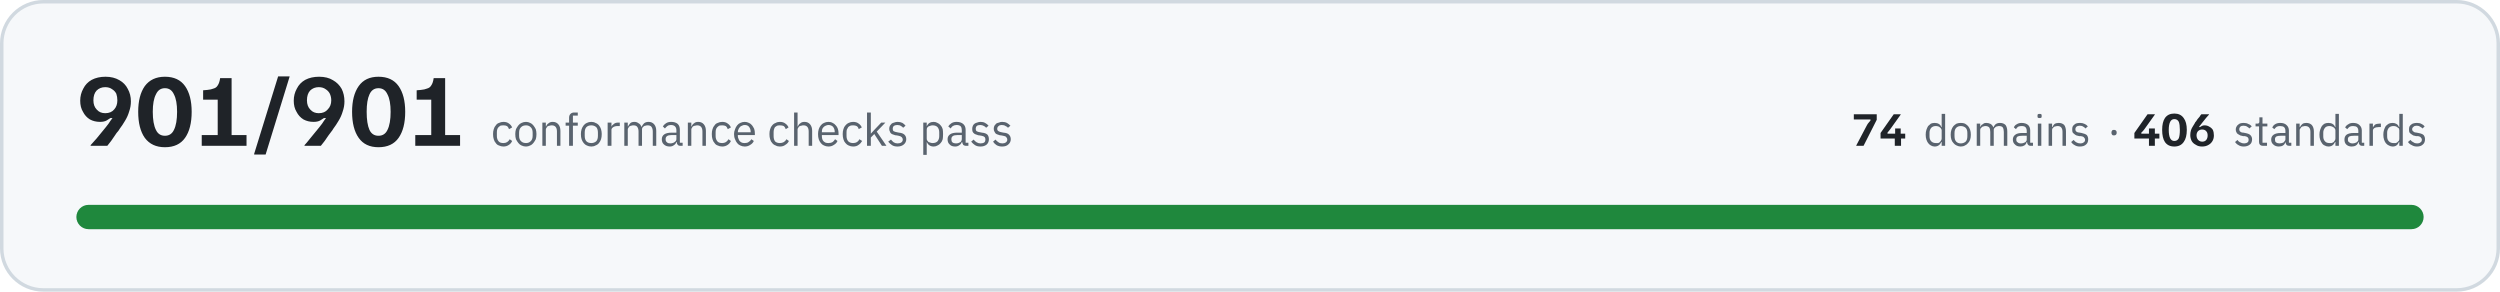
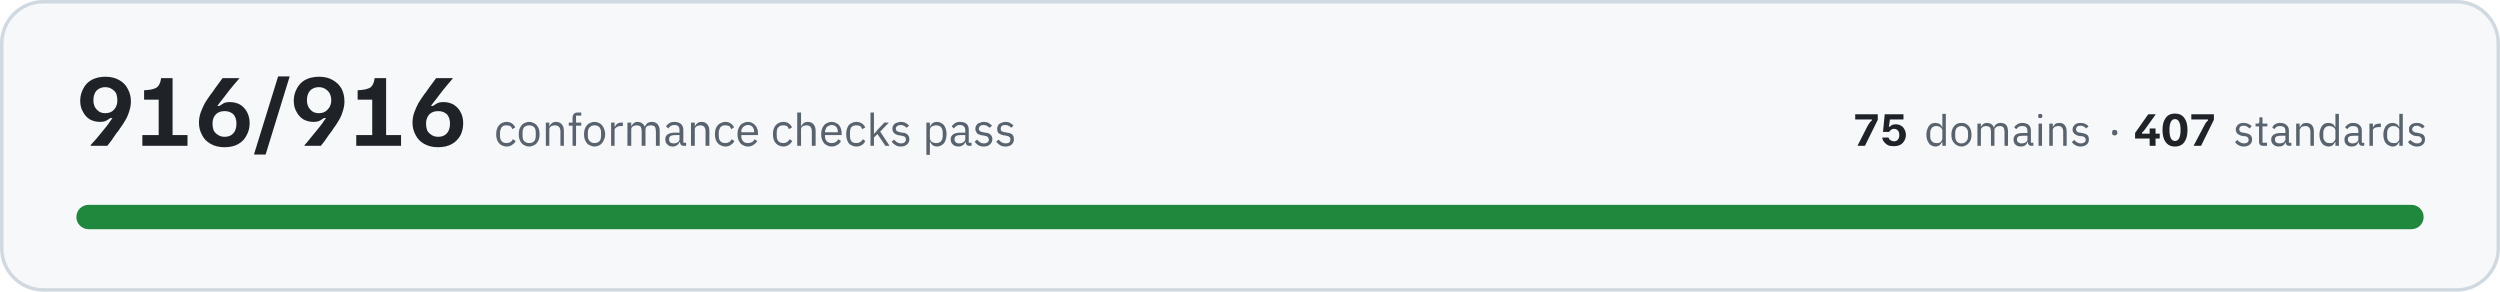
- <svg xmlns="http://www.w3.org/2000/svg" width="720" height="84" viewBox="0 0 7200 840" role="img" aria-label="All 901 conformance checks pass, across 74 domains and 406 standards">
+ <svg xmlns="http://www.w3.org/2000/svg" width="720" height="84" viewBox="0 0 7200 840" role="img" aria-label="All 916 conformance checks pass, across 75 domains and 407 standards">
  <rect x="5" y="5" width="7190" height="830" rx="120" fill="#f6f8fa" stroke="#d1d9e0" stroke-width="10" />
-   <path fill="#1f2328" d="M261 420L261 418Q266 413 278 399Q290 385 305 366Q314 355 318 348Q323 341 324 340L318 340Q314 343 307 347Q300 351 288 351Q272 351 259 344Q246 336 239 322Q231 309 231 290Q231 271 240 255Q248 239 264 230Q281 221 304 221Q327 221 344 231Q360 240 368 256Q377 272 377 292Q377 307 372 321Q368 335 360 348Q353 360 344 372Q344 373 340 378Q336 382 331 390Q326 398 320 406Q314 413 309 420L261 420ZM303 326Q320 326 329 315Q338 305 338 289Q338 279 335 270Q331 262 323 257Q315 251 303 251Q288 251 278 261Q269 271 269 289Q269 306 279 316Q288 326 303 326ZM475 424Q437 424 417 397Q398 370 398 322Q398 275 417 248Q437 221 475 221Q514 221 533 248Q552 275 552 322Q552 370 533 397Q514 424 475 424ZM475 391Q493 391 501 374Q510 356 510 322Q510 289 501 272Q493 254 475 254Q457 254 449 272Q440 289 440 322Q440 356 449 374Q457 391 475 391ZM581 420L581 389L627 389L627 287L585 287L585 260L597 259Q608 258 615 255Q623 253 627 246Q632 239 634 225L667 225L667 389L710 389L710 420L581 420ZM732 445L732 443L801 220L834 220L834 221L765 445L732 445ZM877 420L877 418Q882 413 893 399Q905 385 920 366Q929 355 933 348Q938 341 939 340L933 340Q929 343 922 347Q915 351 903 351Q887 351 874 344Q861 336 854 322Q846 309 846 290Q846 271 855 255Q863 239 879 230Q896 221 919 221Q943 221 959 231Q975 240 984 256Q992 272 992 292Q992 307 987 321Q983 335 975 348Q968 360 959 372Q959 373 955 378Q952 382 946 390Q941 398 935 406Q929 413 924 420L877 420ZM918 326Q935 326 944 315Q954 305 954 289Q954 279 950 270Q946 262 938 257Q930 251 918 251Q903 251 893 261Q884 271 884 289Q884 306 894 316Q903 326 918 326ZM1090 424Q1052 424 1033 397Q1014 370 1014 322Q1014 275 1033 248Q1052 221 1090 221Q1129 221 1148 248Q1167 275 1167 322Q1167 370 1148 397Q1129 424 1090 424ZM1090 391Q1108 391 1116 374Q1125 356 1125 322Q1125 289 1116 272Q1108 254 1090 254Q1072 254 1064 272Q1056 289 1056 322Q1056 356 1064 374Q1072 391 1090 391ZM1196 420L1196 389L1242 389L1242 287L1200 287L1200 260L1212 259Q1223 258 1230 255Q1238 253 1242 246Q1247 239 1249 225L1282 225L1282 389L1325 389L1325 420L1196 420Z" />
-   <path fill="#59636e" d="M1450 422Q1443 422 1437 419Q1431 417 1428 412Q1424 408 1422 401Q1420 395 1420 386Q1420 378 1422 372Q1424 365 1428 361Q1431 356 1437 354Q1443 351 1450 351Q1460 351 1466 356Q1472 360 1475 367L1466 372Q1464 366 1460 363Q1456 361 1450 361Q1445 361 1441 362Q1438 364 1436 366Q1433 369 1432 373Q1431 376 1431 381L1431 392Q1431 401 1436 407Q1440 412 1450 412Q1462 412 1468 401L1475 406Q1472 413 1466 417Q1459 422 1450 422ZM1515 422Q1508 422 1502 419Q1497 417 1493 412Q1489 407 1486 401Q1484 395 1484 386Q1484 379 1486 372Q1489 366 1493 361Q1497 356 1502 354Q1508 351 1515 351Q1521 351 1527 354Q1532 356 1536 361Q1540 366 1543 372Q1545 379 1545 386Q1545 395 1543 401Q1540 407 1536 412Q1532 417 1527 419Q1521 422 1515 422ZM1515 412Q1523 412 1528 407Q1534 402 1534 391L1534 382Q1534 371 1528 366Q1523 361 1515 361Q1506 361 1501 366Q1495 371 1495 382L1495 391Q1495 402 1501 407Q1506 412 1515 412ZM1562 420L1562 353L1572 353L1572 364L1573 364Q1575 358 1580 355Q1584 351 1592 351Q1602 351 1608 358Q1614 365 1614 377L1614 420L1604 420L1604 379Q1604 361 1589 361Q1586 361 1583 362Q1580 362 1577 364Q1575 365 1574 368Q1572 370 1572 373L1572 420L1562 420ZM1639 362L1629 362L1629 353L1639 353L1639 339Q1639 332 1643 328Q1647 324 1654 324L1664 324L1664 333L1650 333L1650 353L1664 353L1664 362L1650 362L1650 420L1639 420L1639 362ZM1703 422Q1696 422 1690 419Q1685 417 1681 412Q1677 407 1675 401Q1673 395 1673 386Q1673 379 1675 372Q1677 366 1681 361Q1685 356 1690 354Q1696 351 1703 351Q1710 351 1715 354Q1721 356 1725 361Q1729 366 1731 372Q1733 379 1733 386Q1733 395 1731 401Q1729 407 1725 412Q1721 417 1715 419Q1710 422 1703 422ZM1703 412Q1711 412 1717 407Q1722 402 1722 391L1722 382Q1722 371 1717 366Q1711 361 1703 361Q1694 361 1689 366Q1684 371 1684 382L1684 391Q1684 402 1689 407Q1694 412 1703 412ZM1750 420L1750 353L1761 353L1761 365L1761 365Q1763 360 1768 357Q1772 353 1781 353L1785 353L1785 363L1779 363Q1770 363 1765 367Q1761 370 1761 374L1761 420L1750 420ZM1798 420L1798 353L1808 353L1808 364L1809 364Q1810 361 1812 359Q1813 357 1815 355Q1817 353 1820 352Q1823 351 1827 351Q1834 351 1839 355Q1845 358 1847 365L1848 365Q1850 360 1855 355Q1860 351 1868 351Q1878 351 1884 358Q1890 365 1890 377L1890 420L1880 420L1880 379Q1880 370 1876 365Q1873 361 1865 361Q1862 361 1859 362Q1856 362 1854 364Q1852 365 1850 368Q1849 370 1849 373L1849 420L1839 420L1839 379Q1839 370 1835 365Q1832 361 1824 361Q1821 361 1818 362Q1816 362 1813 364Q1811 365 1810 368Q1808 370 1808 373L1808 420L1798 420ZM1960 420Q1954 420 1952 417Q1949 414 1949 409L1948 409Q1946 415 1941 418Q1936 422 1929 422Q1918 422 1912 416Q1906 411 1906 401Q1906 392 1913 387Q1920 382 1935 382L1948 382L1948 375Q1948 368 1944 364Q1940 360 1932 360Q1926 360 1922 363Q1918 366 1915 370L1909 364Q1912 359 1918 355Q1924 351 1933 351Q1945 351 1952 357Q1958 363 1958 374L1958 411L1966 411L1966 420L1960 420ZM1930 413Q1934 413 1937 412Q1941 411 1943 409Q1945 408 1947 405Q1948 403 1948 400L1948 389L1934 389Q1925 389 1921 392Q1917 395 1917 400L1917 402Q1917 407 1921 410Q1924 413 1930 413ZM1981 420L1981 353L1991 353L1991 364L1992 364Q1994 358 1999 355Q2003 351 2011 351Q2021 351 2027 358Q2033 365 2033 377L2033 420L2023 420L2023 379Q2023 361 2008 361Q2005 361 2002 362Q1999 362 1996 364Q1994 365 1993 368Q1991 370 1991 373L1991 420L1981 420ZM2080 422Q2073 422 2067 419Q2061 417 2058 412Q2054 408 2052 401Q2050 395 2050 386Q2050 378 2052 372Q2054 365 2058 361Q2061 356 2067 354Q2073 351 2080 351Q2090 351 2096 356Q2102 360 2105 367L2096 372Q2094 366 2090 363Q2086 361 2080 361Q2075 361 2071 362Q2068 364 2066 366Q2063 369 2062 373Q2061 376 2061 381L2061 392Q2061 401 2066 407Q2070 412 2080 412Q2092 412 2098 401L2105 406Q2102 413 2096 417Q2089 422 2080 422ZM2145 422Q2138 422 2132 419Q2127 417 2123 412Q2119 407 2117 401Q2114 395 2114 386Q2114 379 2117 372Q2119 366 2123 361Q2127 356 2132 354Q2138 351 2145 351Q2151 351 2157 354Q2162 356 2166 361Q2169 365 2172 371Q2174 377 2174 384L2174 389L2125 389L2125 392Q2125 396 2127 400Q2128 404 2131 407Q2133 409 2137 411Q2141 412 2145 412Q2152 412 2156 409Q2161 406 2164 401L2171 406Q2168 413 2161 417Q2154 422 2145 422ZM2145 360Q2140 360 2137 362Q2133 363 2131 366Q2128 369 2127 372Q2125 376 2125 380L2125 381L2162 381L2162 380Q2162 371 2157 365Q2153 360 2145 360ZM2246 422Q2239 422 2234 419Q2228 417 2224 412Q2220 408 2218 401Q2216 395 2216 386Q2216 378 2218 372Q2220 365 2224 361Q2228 356 2234 354Q2239 351 2246 351Q2256 351 2262 356Q2268 360 2271 367L2263 372Q2261 366 2257 363Q2253 361 2246 361Q2242 361 2238 362Q2235 364 2232 366Q2230 369 2229 373Q2228 376 2228 381L2228 392Q2228 401 2232 407Q2237 412 2246 412Q2259 412 2265 401L2272 406Q2269 413 2262 417Q2256 422 2246 422ZM2287 324L2297 324L2297 364L2298 364Q2300 358 2305 355Q2309 351 2317 351Q2327 351 2333 358Q2339 365 2339 377L2339 420L2329 420L2329 379Q2329 361 2314 361Q2310 361 2308 362Q2305 362 2302 364Q2300 365 2299 368Q2297 370 2297 373L2297 420L2287 420L2287 324ZM2386 422Q2379 422 2373 419Q2368 417 2364 412Q2360 407 2358 401Q2356 395 2356 386Q2356 379 2358 372Q2360 366 2364 361Q2368 356 2373 354Q2379 351 2386 351Q2393 351 2398 354Q2403 356 2407 361Q2411 365 2413 371Q2415 377 2415 384L2415 389L2367 389L2367 392Q2367 396 2368 400Q2369 404 2372 407Q2374 409 2378 411Q2382 412 2386 412Q2393 412 2398 409Q2402 406 2405 401L2412 406Q2409 413 2402 417Q2395 422 2386 422ZM2386 360Q2382 360 2378 362Q2375 363 2372 366Q2369 369 2368 372Q2367 376 2367 380L2367 381L2404 381L2404 380Q2404 371 2399 365Q2394 360 2386 360ZM2457 422Q2450 422 2444 419Q2439 417 2435 412Q2431 408 2429 401Q2427 395 2427 386Q2427 378 2429 372Q2431 365 2435 361Q2439 356 2444 354Q2450 351 2457 351Q2467 351 2473 356Q2479 360 2482 367L2473 372Q2472 366 2467 363Q2463 361 2457 361Q2452 361 2449 362Q2445 364 2443 366Q2441 369 2439 373Q2438 376 2438 381L2438 392Q2438 401 2443 407Q2448 412 2457 412Q2470 412 2475 401L2483 406Q2479 413 2473 417Q2467 422 2457 422ZM2497 324L2508 324L2508 385L2508 385L2519 373L2538 353L2550 353L2525 379L2553 420L2540 420L2518 386L2508 396L2508 420L2497 420L2497 324ZM2585 422Q2575 422 2569 418Q2563 414 2558 408L2566 402Q2570 407 2574 410Q2579 413 2585 413Q2592 413 2596 410Q2600 407 2600 402Q2600 398 2597 395Q2594 392 2588 391L2583 390Q2578 390 2574 388Q2570 387 2567 385Q2564 383 2563 379Q2561 376 2561 371Q2561 366 2563 362Q2565 359 2568 356Q2571 354 2575 353Q2580 351 2585 351Q2593 351 2599 354Q2604 357 2608 362L2601 368Q2599 365 2595 363Q2591 360 2584 360Q2578 360 2574 363Q2571 366 2571 371Q2571 376 2574 378Q2578 380 2584 381L2589 382Q2600 383 2605 388Q2610 393 2610 401Q2610 410 2603 416Q2596 422 2585 422ZM2659 353L2669 353L2669 364L2669 364Q2672 357 2677 354Q2682 351 2689 351Q2695 351 2700 354Q2705 356 2709 361Q2713 365 2715 372Q2716 378 2716 386Q2716 395 2715 401Q2713 408 2709 412Q2705 417 2700 419Q2695 422 2689 422Q2675 422 2669 409L2669 409L2669 446L2659 446L2659 353ZM2686 412Q2695 412 2700 407Q2705 401 2705 392L2705 381Q2705 372 2700 366Q2695 361 2686 361Q2683 361 2680 362Q2676 363 2674 364Q2672 366 2670 368Q2669 371 2669 374L2669 399Q2669 402 2670 404Q2672 407 2674 409Q2676 410 2680 411Q2683 412 2686 412ZM2783 420Q2777 420 2774 417Q2772 414 2771 409L2770 409Q2768 415 2763 418Q2758 422 2751 422Q2740 422 2735 416Q2729 411 2729 401Q2729 392 2736 387Q2743 382 2757 382L2770 382L2770 375Q2770 368 2767 364Q2763 360 2755 360Q2749 360 2744 363Q2740 366 2738 370L2731 364Q2734 359 2740 355Q2746 351 2755 351Q2767 351 2774 357Q2781 363 2781 374L2781 411L2789 411L2789 420L2783 420ZM2753 413Q2757 413 2760 412Q2763 411 2766 409Q2768 408 2769 405Q2770 403 2770 400L2770 389L2757 389Q2748 389 2744 392Q2740 395 2740 400L2740 402Q2740 407 2743 410Q2747 413 2753 413ZM2824 422Q2814 422 2808 418Q2802 414 2797 408L2804 402Q2808 407 2813 410Q2818 413 2824 413Q2831 413 2835 410Q2838 407 2838 402Q2838 398 2836 395Q2833 392 2827 391L2821 390Q2817 390 2813 388Q2809 387 2806 385Q2803 383 2801 379Q2800 376 2800 371Q2800 366 2802 362Q2803 359 2807 356Q2810 354 2814 353Q2819 351 2824 351Q2832 351 2837 354Q2843 357 2847 362L2840 368Q2838 365 2834 363Q2829 360 2823 360Q2816 360 2813 363Q2810 366 2810 371Q2810 376 2813 378Q2816 380 2823 381L2828 382Q2839 383 2844 388Q2848 393 2848 401Q2848 410 2842 416Q2835 422 2824 422ZM2886 422Q2877 422 2870 418Q2864 414 2860 408L2867 402Q2871 407 2876 410Q2880 413 2887 413Q2893 413 2897 410Q2901 407 2901 402Q2901 398 2898 395Q2896 392 2889 391L2884 390Q2879 390 2875 388Q2871 387 2868 385Q2866 383 2864 379Q2862 376 2862 371Q2862 366 2864 362Q2866 359 2869 356Q2872 354 2877 353Q2881 351 2886 351Q2894 351 2900 354Q2905 357 2910 362L2903 368Q2901 365 2896 363Q2892 360 2885 360Q2879 360 2876 363Q2872 366 2872 371Q2872 376 2876 378Q2879 380 2885 381L2890 382Q2902 383 2906 388Q2911 393 2911 401Q2911 410 2904 416Q2898 422 2886 422Z" />
-   <path fill="#1f2328" d="M5346 420L5346 419L5376 362Q5379 356 5382 353Q5384 350 5387 347L5387 344L5339 344L5339 329L5405 329L5405 345L5367 420L5346 420ZM5416 399L5416 383L5454 329L5474 329L5474 330L5444 372Q5442 374 5440 377Q5438 379 5436 382L5436 385L5487 385L5487 399L5416 399ZM5457 420L5457 392L5458 392L5458 370L5474 370L5474 392L5475 392L5475 420L5457 420Z" />
-   <path fill="#59636e" d="M5592 409L5591 409Q5585 422 5572 422Q5566 422 5561 419Q5557 417 5553 412Q5550 408 5548 402Q5546 396 5546 388Q5546 380 5548 374Q5550 368 5553 363Q5557 359 5561 356Q5566 354 5572 354Q5579 354 5584 357Q5589 360 5591 366L5592 366L5592 328L5602 328L5602 420L5592 420L5592 409ZM5575 412Q5578 412 5582 412Q5585 411 5587 409Q5589 407 5590 405Q5592 402 5592 399L5592 375Q5592 373 5590 370Q5589 368 5587 367Q5585 365 5582 364Q5578 363 5575 363Q5567 363 5562 368Q5557 374 5557 382L5557 393Q5557 402 5562 407Q5567 412 5575 412ZM5647 422Q5641 422 5635 419Q5630 417 5626 412Q5622 408 5620 402Q5618 396 5618 388Q5618 380 5620 374Q5622 368 5626 363Q5630 359 5635 356Q5641 354 5647 354Q5654 354 5659 356Q5664 359 5668 363Q5672 368 5674 374Q5676 380 5676 388Q5676 396 5674 402Q5672 408 5668 412Q5664 417 5659 419Q5654 422 5647 422ZM5647 413Q5655 413 5661 408Q5666 403 5666 392L5666 383Q5666 373 5661 368Q5655 363 5647 363Q5639 363 5634 368Q5629 373 5629 383L5629 392Q5629 403 5634 408Q5639 413 5647 413ZM5693 420L5693 356L5703 356L5703 366L5703 366Q5705 363 5706 361Q5707 359 5710 358Q5712 356 5714 355Q5717 354 5721 354Q5727 354 5733 357Q5738 360 5741 367L5741 367Q5743 362 5747 358Q5752 354 5760 354Q5770 354 5776 360Q5781 367 5781 379L5781 420L5771 420L5771 380Q5771 372 5768 367Q5765 363 5757 363Q5754 363 5752 364Q5749 364 5747 366Q5745 368 5743 370Q5742 372 5742 375L5742 420L5732 420L5732 380Q5732 372 5729 367Q5725 363 5718 363Q5715 363 5713 364Q5710 364 5708 366Q5706 368 5704 370Q5703 372 5703 375L5703 420L5693 420ZM5849 420Q5843 420 5841 417Q5838 414 5838 409L5837 409Q5835 416 5830 419Q5825 422 5819 422Q5808 422 5803 416Q5797 411 5797 402Q5797 393 5804 388Q5810 383 5824 383L5837 383L5837 377Q5837 370 5833 366Q5830 363 5822 363Q5816 363 5812 365Q5808 368 5806 372L5800 367Q5802 361 5808 358Q5814 354 5822 354Q5834 354 5841 360Q5847 366 5847 376L5847 411L5855 411L5855 420L5849 420ZM5820 413Q5824 413 5827 412Q5830 411 5832 410Q5835 408 5836 406Q5837 404 5837 401L5837 391L5824 391Q5815 391 5811 393Q5807 396 5807 400L5807 403Q5807 408 5811 410Q5814 413 5820 413ZM5874 340Q5871 340 5869 339Q5868 337 5868 335L5868 333Q5868 331 5869 329Q5871 328 5874 328Q5877 328 5879 329Q5880 331 5880 333L5880 335Q5880 337 5879 339Q5877 340 5874 340ZM5869 356L5879 356L5879 420L5869 420L5869 356ZM5900 420L5900 356L5910 356L5910 366L5911 366Q5913 361 5917 357Q5922 354 5929 354Q5939 354 5945 360Q5950 367 5950 379L5950 420L5940 420L5940 380Q5940 363 5926 363Q5923 363 5920 364Q5917 364 5915 366Q5913 368 5911 370Q5910 372 5910 375L5910 420L5900 420ZM5990 422Q5981 422 5975 418Q5969 415 5965 409L5972 403Q5976 408 5980 410Q5985 413 5991 413Q5998 413 6001 410Q6005 408 6005 402Q6005 399 6002 396Q6000 393 5993 392L5988 392Q5984 391 5980 390Q5976 388 5974 386Q5971 384 5969 381Q5968 378 5968 373Q5968 368 5969 365Q5971 361 5974 359Q5977 356 5981 355Q5986 354 5991 354Q5998 354 6004 357Q6009 359 6013 364L6006 370Q6004 367 6000 365Q5996 362 5990 362Q5984 362 5980 365Q5977 368 5977 372Q5977 377 5980 379Q5984 382 5990 382L5995 383Q6005 385 6010 389Q6014 394 6014 401Q6014 411 6008 416Q6002 422 5990 422Z" />
-   <path fill="#59636e" d="M6088 390Q6084 390 6083 388Q6081 386 6081 383L6081 381Q6081 378 6083 376Q6084 374 6088 374Q6092 374 6094 376Q6096 378 6096 381L6096 383Q6096 386 6094 388Q6092 390 6088 390Z" />
-   <path fill="#1f2328" d="M6147 399L6147 383L6185 329L6206 329L6206 330L6176 372Q6174 374 6172 377Q6170 379 6167 382L6167 385L6219 385L6219 399L6147 399ZM6189 420L6189 392L6189 392L6189 370L6206 370L6206 392L6206 392L6206 420L6189 420ZM6262 422Q6244 422 6235 409Q6227 397 6227 374Q6227 352 6235 340Q6244 327 6262 327Q6280 327 6289 340Q6298 352 6298 374Q6298 397 6289 409Q6280 422 6262 422ZM6262 406Q6271 406 6275 398Q6278 390 6278 374Q6278 359 6275 351Q6271 343 6262 343Q6254 343 6250 351Q6246 359 6246 374Q6246 390 6250 398Q6254 406 6262 406ZM6342 422Q6331 422 6324 417Q6316 413 6312 406Q6308 398 6308 389Q6308 382 6310 375Q6312 369 6316 363Q6320 357 6323 351Q6324 351 6325 349Q6327 346 6329 343Q6332 340 6335 336Q6337 332 6340 329L6362 329L6362 330Q6360 332 6354 339Q6349 345 6342 354Q6338 359 6335 363Q6333 366 6333 366L6336 366Q6338 365 6341 363Q6344 361 6349 361Q6357 361 6363 365Q6369 368 6373 374Q6376 381 6376 390Q6376 399 6372 406Q6368 413 6361 417Q6353 422 6342 422ZM6342 408Q6350 408 6354 403Q6358 398 6358 390Q6358 382 6354 378Q6350 373 6342 373Q6335 373 6330 378Q6326 383 6326 390Q6326 395 6328 399Q6330 403 6333 405Q6337 408 6342 408Z" />
+   <path fill="#1f2328" d="M261 420L261 418Q266 413 278 399Q290 385 305 366Q314 355 318 348Q323 341 324 340L318 340Q314 343 307 347Q300 351 288 351Q272 351 259 344Q246 336 239 322Q231 309 231 290Q231 271 240 255Q248 239 264 230Q281 221 304 221Q327 221 344 231Q360 240 368 256Q377 272 377 292Q377 307 372 321Q368 335 360 348Q353 360 344 372Q344 373 340 378Q336 382 331 390Q326 398 320 406Q314 413 309 420L261 420ZM303 326Q320 326 329 315Q338 305 338 289Q338 279 335 270Q331 262 323 257Q315 251 303 251Q288 251 278 261Q269 271 269 289Q269 306 279 316Q288 326 303 326ZM410 420L410 389L457 389L457 287L415 287L415 260L427 259Q438 258 445 255Q452 253 457 246Q462 239 464 225L497 225L497 389L540 389L540 420L410 420ZM646 424Q623 424 606 414Q590 405 582 389Q573 373 573 353Q573 338 578 324Q583 310 590 297Q598 284 606 273Q606 272 610 268Q614 262 619 255Q624 248 630 240Q636 232 641 225L689 225L689 226Q684 232 672 246Q660 260 646 279Q637 290 632 297Q627 304 626 305L632 305Q636 302 643 298Q650 294 662 294Q678 294 691 301Q704 309 711 322Q719 336 719 355Q719 374 710 390Q702 406 686 415Q670 424 646 424ZM647 394Q663 394 672 384Q681 374 681 356Q681 339 672 329Q662 320 647 320Q630 320 621 330Q612 340 612 356Q612 366 615 375Q619 383 627 388Q635 394 647 394ZM732 445L732 443L801 220L834 220L834 221L765 445L732 445ZM877 420L877 418Q882 413 893 399Q905 385 920 366Q929 355 933 348Q938 341 939 340L933 340Q929 343 922 347Q915 351 903 351Q887 351 874 344Q861 336 854 322Q846 309 846 290Q846 271 855 255Q863 239 879 230Q896 221 919 221Q943 221 959 231Q975 240 984 256Q992 272 992 292Q992 307 987 321Q983 335 975 348Q968 360 959 372Q959 373 955 378Q952 382 946 390Q941 398 935 406Q929 413 924 420L877 420ZM918 326Q935 326 944 315Q954 305 954 289Q954 279 950 270Q946 262 938 257Q930 251 918 251Q903 251 893 261Q884 271 884 289Q884 306 894 316Q903 326 918 326ZM1026 420L1026 389L1072 389L1072 287L1030 287L1030 260L1042 259Q1053 258 1060 255Q1068 253 1072 246Q1077 239 1079 225L1112 225L1112 389L1155 389L1155 420L1026 420ZM1261 424Q1238 424 1221 414Q1205 405 1197 389Q1188 373 1188 353Q1188 338 1193 324Q1198 310 1205 297Q1213 284 1221 273Q1221 272 1225 268Q1229 262 1234 255Q1239 248 1245 240Q1251 232 1256 225L1304 225L1304 226Q1299 232 1287 246Q1275 260 1261 279Q1252 290 1247 297Q1242 304 1241 305L1247 305Q1251 302 1258 298Q1265 294 1277 294Q1293 294 1306 301Q1319 309 1326 322Q1334 336 1334 355Q1334 374 1326 390Q1317 406 1301 415Q1285 424 1261 424ZM1262 394Q1278 394 1287 384Q1296 374 1296 356Q1296 339 1287 329Q1277 320 1262 320Q1245 320 1236 330Q1227 340 1227 356Q1227 366 1230 375Q1234 383 1242 388Q1250 394 1262 394Z" />
+   <path fill="#59636e" d="M1459 422Q1452 422 1446 419Q1441 417 1437 412Q1433 408 1431 401Q1429 395 1429 386Q1429 378 1431 372Q1433 365 1437 361Q1441 356 1446 354Q1452 351 1459 351Q1469 351 1475 356Q1481 360 1484 367L1475 372Q1474 366 1469 363Q1465 361 1459 361Q1454 361 1451 362Q1447 364 1445 366Q1443 369 1442 373Q1440 376 1440 381L1440 392Q1440 401 1445 407Q1450 412 1459 412Q1472 412 1477 401L1485 406Q1482 413 1475 417Q1469 422 1459 422ZM1524 422Q1517 422 1512 419Q1506 417 1502 412Q1498 407 1496 401Q1494 395 1494 386Q1494 379 1496 372Q1498 366 1502 361Q1506 356 1512 354Q1517 351 1524 351Q1531 351 1536 354Q1542 356 1546 361Q1550 366 1552 372Q1554 379 1554 386Q1554 395 1552 401Q1550 407 1546 412Q1542 417 1536 419Q1531 422 1524 422ZM1524 412Q1533 412 1538 407Q1543 402 1543 391L1543 382Q1543 371 1538 366Q1533 361 1524 361Q1516 361 1510 366Q1505 371 1505 382L1505 391Q1505 402 1510 407Q1516 412 1524 412ZM1572 420L1572 353L1582 353L1582 364L1582 364Q1585 358 1589 355Q1594 351 1601 351Q1612 351 1618 358Q1624 365 1624 377L1624 420L1614 420L1614 379Q1614 361 1598 361Q1595 361 1592 362Q1589 362 1587 364Q1585 365 1583 368Q1582 370 1582 373L1582 420L1572 420ZM1649 362L1638 362L1638 353L1649 353L1649 339Q1649 332 1653 328Q1656 324 1664 324L1674 324L1674 333L1659 333L1659 353L1674 353L1674 362L1659 362L1659 420L1649 420L1649 362ZM1712 422Q1706 422 1700 419Q1694 417 1690 412Q1686 407 1684 401Q1682 395 1682 386Q1682 379 1684 372Q1686 366 1690 361Q1694 356 1700 354Q1706 351 1712 351Q1719 351 1725 354Q1730 356 1734 361Q1738 366 1740 372Q1743 379 1743 386Q1743 395 1740 401Q1738 407 1734 412Q1730 417 1725 419Q1719 422 1712 422ZM1712 412Q1721 412 1726 407Q1731 402 1731 391L1731 382Q1731 371 1726 366Q1721 361 1712 361Q1704 361 1699 366Q1693 371 1693 382L1693 391Q1693 402 1699 407Q1704 412 1712 412ZM1760 420L1760 353L1770 353L1770 365L1771 365Q1773 360 1777 357Q1782 353 1790 353L1794 353L1794 363L1788 363Q1780 363 1775 367Q1770 370 1770 374L1770 420L1760 420ZM1807 420L1807 353L1818 353L1818 364L1818 364Q1820 361 1821 359Q1823 357 1825 355Q1827 353 1830 352Q1833 351 1836 351Q1843 351 1849 355Q1854 358 1857 365L1857 365Q1859 360 1864 355Q1869 351 1878 351Q1888 351 1894 358Q1900 365 1900 377L1900 420L1889 420L1889 379Q1889 370 1886 365Q1882 361 1874 361Q1871 361 1868 362Q1866 362 1863 364Q1861 365 1860 368Q1859 370 1859 373L1859 420L1848 420L1848 379Q1848 370 1845 365Q1841 361 1834 361Q1831 361 1828 362Q1825 362 1823 364Q1821 365 1819 368Q1818 370 1818 373L1818 420L1807 420ZM1970 420Q1964 420 1961 417Q1959 414 1958 409L1957 409Q1955 415 1950 418Q1945 422 1938 422Q1927 422 1922 416Q1916 411 1916 401Q1916 392 1923 387Q1930 382 1944 382L1957 382L1957 375Q1957 368 1954 364Q1950 360 1942 360Q1936 360 1931 363Q1927 366 1925 370L1918 364Q1921 359 1927 355Q1933 351 1942 351Q1954 351 1961 357Q1968 363 1968 374L1968 411L1976 411L1976 420L1970 420ZM1940 413Q1944 413 1947 412Q1950 411 1953 409Q1955 408 1956 405Q1957 403 1957 400L1957 389L1944 389Q1935 389 1931 392Q1927 395 1927 400L1927 402Q1927 407 1930 410Q1934 413 1940 413ZM1990 420L1990 353L2001 353L2001 364L2001 364Q2004 358 2008 355Q2013 351 2020 351Q2031 351 2037 358Q2043 365 2043 377L2043 420L2032 420L2032 379Q2032 361 2017 361Q2014 361 2011 362Q2008 362 2006 364Q2004 365 2002 368Q2001 370 2001 373L2001 420L1990 420ZM2089 422Q2082 422 2077 419Q2071 417 2067 412Q2063 408 2061 401Q2059 395 2059 386Q2059 378 2061 372Q2063 365 2067 361Q2071 356 2077 354Q2082 351 2089 351Q2099 351 2105 356Q2111 360 2114 367L2106 372Q2104 366 2100 363Q2095 361 2089 361Q2084 361 2081 362Q2077 364 2075 366Q2073 369 2072 373Q2070 376 2070 381L2070 392Q2070 401 2075 407Q2080 412 2089 412Q2102 412 2107 401L2115 406Q2112 413 2105 417Q2099 422 2089 422ZM2154 422Q2147 422 2142 419Q2136 417 2132 412Q2128 407 2126 401Q2124 395 2124 386Q2124 379 2126 372Q2128 366 2132 361Q2136 356 2142 354Q2147 351 2154 351Q2161 351 2166 354Q2171 356 2175 361Q2179 365 2181 371Q2183 377 2183 384L2183 389L2135 389L2135 392Q2135 396 2136 400Q2138 404 2140 407Q2143 409 2146 411Q2150 412 2155 412Q2161 412 2166 409Q2171 406 2173 401L2181 406Q2177 413 2170 417Q2164 422 2154 422ZM2154 360Q2150 360 2146 362Q2143 363 2140 366Q2138 369 2136 372Q2135 376 2135 380L2135 381L2172 381L2172 380Q2172 371 2167 365Q2162 360 2154 360ZM2256 422Q2249 422 2243 419Q2238 417 2234 412Q2230 408 2228 401Q2226 395 2226 386Q2226 378 2228 372Q2230 365 2234 361Q2238 356 2243 354Q2249 351 2256 351Q2266 351 2272 356Q2278 360 2281 367L2272 372Q2270 366 2266 363Q2262 361 2256 361Q2251 361 2248 362Q2244 364 2242 366Q2239 369 2238 373Q2237 376 2237 381L2237 392Q2237 401 2242 407Q2247 412 2256 412Q2268 412 2274 401L2282 406Q2278 413 2272 417Q2265 422 2256 422ZM2296 324L2307 324L2307 364L2307 364Q2310 358 2314 355Q2319 351 2326 351Q2337 351 2343 358Q2349 365 2349 377L2349 420L2338 420L2338 379Q2338 361 2323 361Q2320 361 2317 362Q2314 362 2312 364Q2309 365 2308 368Q2307 370 2307 373L2307 420L2296 420L2296 324ZM2395 422Q2388 422 2383 419Q2377 417 2373 412Q2369 407 2367 401Q2365 395 2365 386Q2365 379 2367 372Q2369 366 2373 361Q2377 356 2383 354Q2388 351 2395 351Q2402 351 2407 354Q2413 356 2417 361Q2420 365 2422 371Q2424 377 2424 384L2424 389L2376 389L2376 392Q2376 396 2377 400Q2379 404 2381 407Q2384 409 2388 411Q2391 412 2396 412Q2402 412 2407 409Q2412 406 2414 401L2422 406Q2419 413 2412 417Q2405 422 2395 422ZM2395 360Q2391 360 2388 362Q2384 363 2381 366Q2379 369 2378 372Q2376 376 2376 380L2376 381L2413 381L2413 380Q2413 371 2408 365Q2403 360 2395 360ZM2466 422Q2459 422 2454 419Q2448 417 2444 412Q2441 408 2439 401Q2437 395 2437 386Q2437 378 2439 372Q2441 365 2444 361Q2448 356 2454 354Q2459 351 2466 351Q2476 351 2483 356Q2489 360 2492 367L2483 372Q2481 366 2477 363Q2473 361 2466 361Q2462 361 2458 362Q2455 364 2452 366Q2450 369 2449 373Q2448 376 2448 381L2448 392Q2448 401 2452 407Q2457 412 2466 412Q2479 412 2485 401L2492 406Q2489 413 2483 417Q2476 422 2466 422ZM2507 324L2517 324L2517 385L2518 385L2528 373L2547 353L2560 353L2535 379L2562 420L2550 420L2527 386L2517 396L2517 420L2507 420L2507 324ZM2594 422Q2585 422 2579 418Q2572 414 2568 408L2575 402Q2579 407 2584 410Q2589 413 2595 413Q2602 413 2605 410Q2609 407 2609 402Q2609 398 2607 395Q2604 392 2597 391L2592 390Q2587 390 2583 388Q2580 387 2577 385Q2574 383 2572 379Q2570 376 2570 371Q2570 366 2572 362Q2574 359 2577 356Q2580 354 2585 353Q2589 351 2594 351Q2603 351 2608 354Q2614 357 2618 362L2611 368Q2609 365 2604 363Q2600 360 2594 360Q2587 360 2584 363Q2580 366 2580 371Q2580 376 2584 378Q2587 380 2593 381L2599 382Q2610 383 2614 388Q2619 393 2619 401Q2619 410 2612 416Q2606 422 2594 422ZM2668 353L2678 353L2678 364L2679 364Q2682 357 2687 354Q2692 351 2699 351Q2705 351 2710 354Q2715 356 2719 361Q2722 365 2724 372Q2726 378 2726 386Q2726 395 2724 401Q2722 408 2719 412Q2715 417 2710 419Q2705 422 2699 422Q2685 422 2679 409L2678 409L2678 446L2668 446L2668 353ZM2696 412Q2705 412 2710 407Q2715 401 2715 392L2715 381Q2715 372 2710 366Q2705 361 2696 361Q2692 361 2689 362Q2686 363 2684 364Q2681 366 2680 368Q2678 371 2678 374L2678 399Q2678 402 2680 404Q2681 407 2684 409Q2686 410 2689 411Q2692 412 2696 412ZM2792 420Q2786 420 2784 417Q2781 414 2781 409L2780 409Q2778 415 2773 418Q2768 422 2761 422Q2750 422 2744 416Q2738 411 2738 401Q2738 392 2745 387Q2752 382 2767 382L2780 382L2780 375Q2780 368 2776 364Q2772 360 2764 360Q2758 360 2754 363Q2750 366 2747 370L2741 364Q2744 359 2750 355Q2756 351 2765 351Q2777 351 2784 357Q2790 363 2790 374L2790 411L2798 411L2798 420L2792 420ZM2762 413Q2766 413 2769 412Q2773 411 2775 409Q2777 408 2779 405Q2780 403 2780 400L2780 389L2766 389Q2757 389 2753 392Q2749 395 2749 400L2749 402Q2749 407 2753 410Q2756 413 2762 413ZM2833 422Q2824 422 2817 418Q2811 414 2807 408L2814 402Q2818 407 2823 410Q2827 413 2834 413Q2840 413 2844 410Q2848 407 2848 402Q2848 398 2845 395Q2843 392 2836 391L2831 390Q2826 390 2822 388Q2818 387 2815 385Q2813 383 2811 379Q2809 376 2809 371Q2809 366 2811 362Q2813 359 2816 356Q2819 354 2824 353Q2828 351 2833 351Q2841 351 2847 354Q2852 357 2857 362L2850 368Q2847 365 2843 363Q2839 360 2832 360Q2826 360 2823 363Q2819 366 2819 371Q2819 376 2823 378Q2826 380 2832 381L2837 382Q2849 383 2853 388Q2858 393 2858 401Q2858 410 2851 416Q2845 422 2833 422ZM2896 422Q2886 422 2880 418Q2874 414 2869 408L2876 402Q2880 407 2885 410Q2890 413 2896 413Q2903 413 2907 410Q2910 407 2910 402Q2910 398 2908 395Q2905 392 2899 391L2893 390Q2889 390 2885 388Q2881 387 2878 385Q2875 383 2873 379Q2872 376 2872 371Q2872 366 2874 362Q2875 359 2879 356Q2882 354 2886 353Q2891 351 2896 351Q2904 351 2909 354Q2915 357 2919 362L2912 368Q2910 365 2906 363Q2901 360 2895 360Q2888 360 2885 363Q2882 366 2882 371Q2882 376 2885 378Q2888 380 2895 381L2900 382Q2911 383 2916 388Q2920 393 2920 401Q2920 410 2914 416Q2907 422 2896 422Z" />
+   <path fill="#1f2328" d="M5350 420L5350 419L5379 362Q5383 356 5385 353Q5387 350 5391 347L5391 344L5343 344L5343 329L5408 329L5408 345L5371 420L5350 420ZM5454 421Q5445 421 5439 419Q5433 416 5429 412Q5425 408 5423 404Q5421 399 5421 396L5439 396Q5440 398 5441 401Q5443 403 5447 405Q5450 407 5455 407Q5462 407 5466 402Q5470 397 5470 389Q5470 381 5466 376Q5462 371 5454 371Q5450 371 5448 373Q5445 374 5443 377Q5441 379 5441 380L5423 380L5428 329L5482 329L5482 344L5443 344L5440 365L5443 365Q5445 362 5449 360Q5453 358 5460 358Q5469 358 5475 362Q5482 366 5485 373Q5489 380 5489 389Q5489 398 5484 406Q5480 413 5473 417Q5465 421 5454 421Z" />
+   <path fill="#59636e" d="M5594 409L5593 409Q5587 422 5574 422Q5568 422 5563 419Q5558 417 5555 412Q5552 408 5550 402Q5548 396 5548 388Q5548 380 5550 374Q5552 368 5555 363Q5558 359 5563 356Q5568 354 5574 354Q5581 354 5586 357Q5591 360 5593 366L5594 366L5594 328L5604 328L5604 420L5594 420L5594 409ZM5577 412Q5580 412 5583 412Q5586 411 5589 409Q5591 407 5592 405Q5594 402 5594 399L5594 375Q5594 373 5592 370Q5591 368 5589 367Q5586 365 5583 364Q5580 363 5577 363Q5568 363 5564 368Q5559 374 5559 382L5559 393Q5559 402 5564 407Q5568 412 5577 412ZM5649 422Q5643 422 5637 419Q5632 417 5628 412Q5624 408 5622 402Q5620 396 5620 388Q5620 380 5622 374Q5624 368 5628 363Q5632 359 5637 356Q5643 354 5649 354Q5656 354 5661 356Q5666 359 5670 363Q5674 368 5676 374Q5678 380 5678 388Q5678 396 5676 402Q5674 408 5670 412Q5666 417 5661 419Q5656 422 5649 422ZM5649 413Q5657 413 5662 408Q5668 403 5668 392L5668 383Q5668 373 5662 368Q5657 363 5649 363Q5641 363 5636 368Q5631 373 5631 383L5631 392Q5631 403 5636 408Q5641 413 5649 413ZM5695 420L5695 356L5705 356L5705 366L5705 366Q5706 363 5708 361Q5709 359 5711 358Q5713 356 5716 355Q5719 354 5723 354Q5729 354 5734 357Q5740 360 5742 367L5743 367Q5744 362 5749 358Q5754 354 5762 354Q5772 354 5778 360Q5783 367 5783 379L5783 420L5773 420L5773 380Q5773 372 5770 367Q5767 363 5759 363Q5756 363 5753 364Q5751 364 5749 366Q5747 368 5745 370Q5744 372 5744 375L5744 420L5734 420L5734 380Q5734 372 5731 367Q5727 363 5720 363Q5717 363 5714 364Q5712 364 5710 366Q5707 368 5706 370Q5705 372 5705 375L5705 420L5695 420ZM5851 420Q5845 420 5843 417Q5840 414 5840 409L5839 409Q5837 416 5832 419Q5827 422 5820 422Q5810 422 5804 416Q5799 411 5799 402Q5799 393 5805 388Q5812 383 5826 383L5839 383L5839 377Q5839 370 5835 366Q5832 363 5824 363Q5818 363 5814 365Q5810 368 5807 372L5801 367Q5804 361 5810 358Q5816 354 5824 354Q5836 354 5843 360Q5849 366 5849 376L5849 411L5856 411L5856 420L5851 420ZM5822 413Q5826 413 5829 412Q5832 411 5834 410Q5837 408 5838 406Q5839 404 5839 401L5839 391L5826 391Q5817 391 5813 393Q5809 396 5809 400L5809 403Q5809 408 5813 410Q5816 413 5822 413ZM5876 340Q5872 340 5871 339Q5870 337 5870 335L5870 333Q5870 331 5871 329Q5872 328 5876 328Q5879 328 5880 329Q5882 331 5882 333L5882 335Q5882 337 5880 339Q5879 340 5876 340ZM5871 356L5881 356L5881 420L5871 420L5871 356ZM5902 420L5902 356L5912 356L5912 366L5912 366Q5915 361 5919 357Q5923 354 5931 354Q5941 354 5946 360Q5952 367 5952 379L5952 420L5942 420L5942 380Q5942 363 5928 363Q5925 363 5922 364Q5919 364 5917 366Q5915 368 5913 370Q5912 372 5912 375L5912 420L5902 420ZM5992 422Q5983 422 5977 418Q5971 415 5967 409L5974 403Q5978 408 5982 410Q5987 413 5993 413Q5999 413 6003 410Q6007 408 6007 402Q6007 399 6004 396Q6002 393 5995 392L5990 392Q5986 391 5982 390Q5978 388 5975 386Q5973 384 5971 381Q5969 378 5969 373Q5969 368 5971 365Q5973 361 5976 359Q5979 356 5983 355Q5988 354 5992 354Q6000 354 6006 357Q6011 359 6015 364L6008 370Q6006 367 6002 365Q5998 362 5992 362Q5985 362 5982 365Q5979 368 5979 372Q5979 377 5982 379Q5985 382 5991 382L5996 383Q6007 385 6012 389Q6016 394 6016 401Q6016 411 6010 416Q6003 422 5992 422Z" />
+   <path fill="#59636e" d="M6090 390Q6086 390 6084 388Q6083 386 6083 383L6083 381Q6083 378 6084 376Q6086 374 6090 374Q6094 374 6096 376Q6098 378 6098 381L6098 383Q6098 386 6096 388Q6094 390 6090 390Z" />
+   <path fill="#1f2328" d="M6149 399L6149 383L6187 329L6208 329L6208 330L6178 372Q6176 374 6174 377Q6172 379 6169 382L6169 385L6220 385L6220 399L6149 399ZM6191 420L6191 392L6191 392L6191 370L6208 370L6208 392L6208 392L6208 420L6191 420ZM6264 422Q6246 422 6237 409Q6228 397 6228 374Q6228 352 6237 340Q6246 327 6264 327Q6282 327 6291 340Q6300 352 6300 374Q6300 397 6291 409Q6282 422 6264 422ZM6264 406Q6272 406 6276 398Q6280 390 6280 374Q6280 359 6276 351Q6272 343 6264 343Q6256 343 6252 351Q6248 359 6248 374Q6248 390 6252 398Q6256 406 6264 406ZM6318 420L6318 419L6348 362Q6351 356 6353 353Q6356 350 6359 347L6359 344L6311 344L6311 329L6376 329L6376 345L6339 420L6318 420Z" />
  <path fill="#59636e" d="M6462 422Q6453 422 6447 418Q6441 415 6437 409L6444 403Q6447 408 6452 410Q6457 413 6463 413Q6469 413 6473 410Q6476 408 6476 402Q6476 399 6474 396Q6471 393 6465 392L6460 392Q6455 391 6452 390Q6448 388 6445 386Q6442 384 6441 381Q6439 378 6439 373Q6439 368 6441 365Q6443 361 6446 359Q6449 356 6453 355Q6457 354 6462 354Q6470 354 6475 357Q6481 359 6485 364L6478 370Q6476 367 6472 365Q6468 362 6461 362Q6455 362 6452 365Q6449 368 6449 372Q6449 377 6452 379Q6455 382 6461 382L6466 383Q6477 385 6481 389Q6486 394 6486 401Q6486 411 6480 416Q6473 422 6462 422ZM6517 420Q6512 420 6509 417Q6506 414 6506 409L6506 364L6496 364L6496 356L6502 356Q6505 356 6506 354Q6507 353 6507 350L6507 338L6516 338L6516 356L6530 356L6530 364L6516 364L6516 411L6529 411L6529 420L6517 420ZM6593 420Q6588 420 6585 417Q6583 414 6582 409L6582 409Q6580 416 6575 419Q6570 422 6563 422Q6553 422 6547 416Q6541 411 6541 402Q6541 393 6548 388Q6555 383 6569 383L6582 383L6582 377Q6582 370 6578 366Q6574 363 6566 363Q6561 363 6557 365Q6553 368 6550 372L6544 367Q6547 361 6552 358Q6558 354 6567 354Q6579 354 6585 360Q6592 366 6592 376L6592 411L6599 411L6599 420L6593 420ZM6565 413Q6568 413 6572 412Q6575 411 6577 410Q6579 408 6580 406Q6582 404 6582 401L6582 391L6568 391Q6560 391 6556 393Q6552 396 6552 400L6552 403Q6552 408 6555 410Q6559 413 6565 413ZM6613 420L6613 356L6623 356L6623 366L6624 366Q6626 361 6631 357Q6635 354 6642 354Q6652 354 6658 360Q6664 367 6664 379L6664 420L6654 420L6654 380Q6654 363 6639 363Q6636 363 6633 364Q6630 364 6628 366Q6626 368 6625 370Q6623 372 6623 375L6623 420L6613 420ZM6726 409L6725 409Q6719 422 6706 422Q6700 422 6695 419Q6690 417 6687 412Q6684 408 6682 402Q6680 396 6680 388Q6680 380 6682 374Q6684 368 6687 363Q6690 359 6695 356Q6700 354 6706 354Q6713 354 6718 357Q6723 360 6725 366L6726 366L6726 328L6736 328L6736 420L6726 420L6726 409ZM6709 412Q6712 412 6715 412Q6718 411 6721 409Q6723 407 6724 405Q6726 402 6726 399L6726 375Q6726 373 6724 370Q6723 368 6721 367Q6718 365 6715 364Q6712 363 6709 363Q6700 363 6696 368Q6691 374 6691 382L6691 393Q6691 402 6696 407Q6700 412 6709 412ZM6804 420Q6798 420 6796 417Q6793 414 6793 409L6792 409Q6790 416 6785 419Q6780 422 6773 422Q6763 422 6757 416Q6752 411 6752 402Q6752 393 6758 388Q6765 383 6779 383L6792 383L6792 377Q6792 370 6788 366Q6784 363 6777 363Q6771 363 6767 365Q6763 368 6760 372L6754 367Q6757 361 6763 358Q6768 354 6777 354Q6789 354 6795 360Q6802 366 6802 376L6802 411L6809 411L6809 420L6804 420ZM6775 413Q6779 413 6782 412Q6785 411 6787 410Q6789 408 6791 406Q6792 404 6792 401L6792 391L6779 391Q6770 391 6766 393Q6762 396 6762 400L6762 403Q6762 408 6766 410Q6769 413 6775 413ZM6824 420L6824 356L6834 356L6834 367L6834 367Q6836 363 6840 359Q6845 356 6853 356L6857 356L6857 366L6851 366Q6843 366 6838 369Q6834 372 6834 376L6834 420L6824 420ZM6910 409L6909 409Q6904 422 6891 422Q6885 422 6880 419Q6875 417 6871 412Q6868 408 6866 402Q6864 396 6864 388Q6864 380 6866 374Q6868 368 6871 363Q6875 359 6880 356Q6885 354 6891 354Q6897 354 6902 357Q6907 360 6909 366L6910 366L6910 328L6920 328L6920 420L6910 420L6910 409ZM6893 412Q6897 412 6900 412Q6903 411 6905 409Q6907 407 6909 405Q6910 402 6910 399L6910 375Q6910 373 6909 370Q6907 368 6905 367Q6903 365 6900 364Q6897 363 6893 363Q6885 363 6880 368Q6875 374 6875 382L6875 393Q6875 402 6880 407Q6885 412 6893 412ZM6961 422Q6952 422 6946 418Q6939 415 6935 409L6942 403Q6946 408 6951 410Q6955 413 6961 413Q6968 413 6971 410Q6975 408 6975 402Q6975 399 6972 396Q6970 393 6964 392L6958 392Q6954 391 6950 390Q6947 388 6944 386Q6941 384 6939 381Q6938 378 6938 373Q6938 368 6939 365Q6941 361 6944 359Q6947 356 6952 355Q6956 354 6961 354Q6969 354 6974 357Q6979 359 6983 364L6977 370Q6974 367 6970 365Q6966 362 6960 362Q6954 362 6951 365Q6947 368 6947 372Q6947 377 6951 379Q6954 382 6960 382L6965 383Q6976 385 6980 389Q6984 394 6984 401Q6984 411 6978 416Q6972 422 6961 422Z" />
  <clipPath id="bar">
    <rect x="220" y="590" width="6760" height="70" rx="35" />
  </clipPath>
  <g clip-path="url(#bar)">
    <rect x="220" y="590" width="6760" height="70" fill="#e6eaef" />
    <rect x="220" y="590" width="6760" height="70" fill="#1f883d" />
  </g>
</svg>
